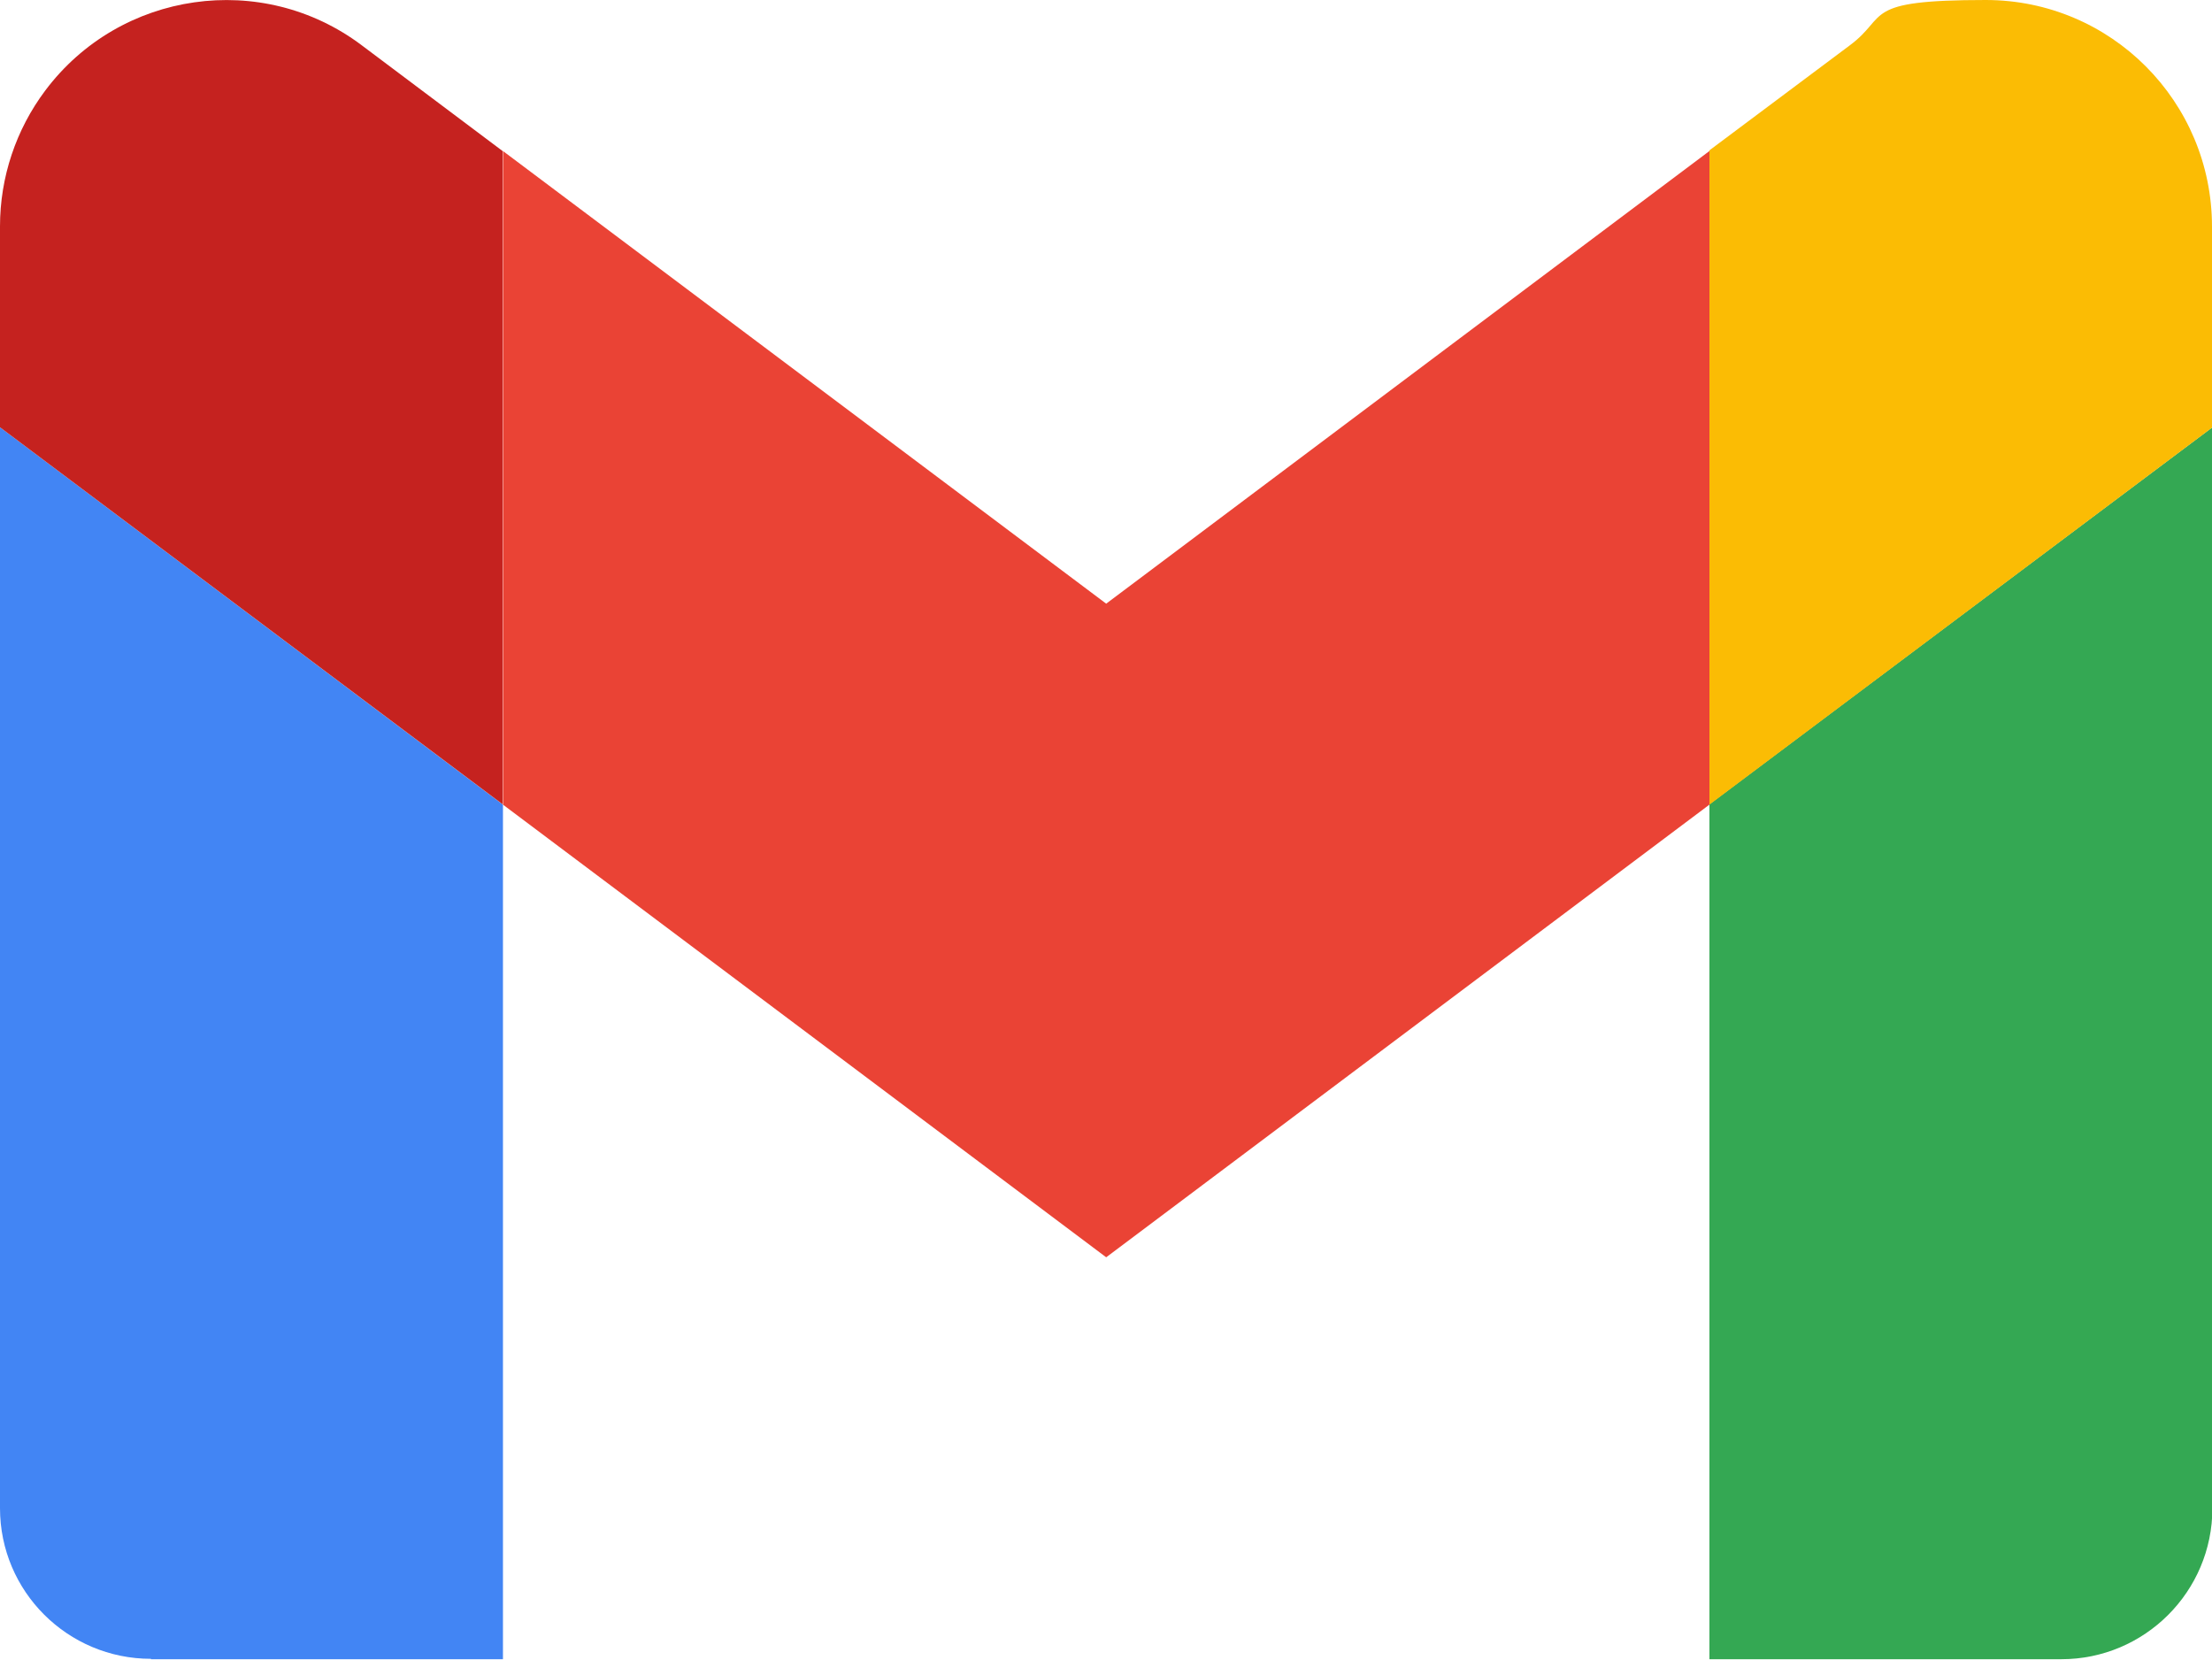
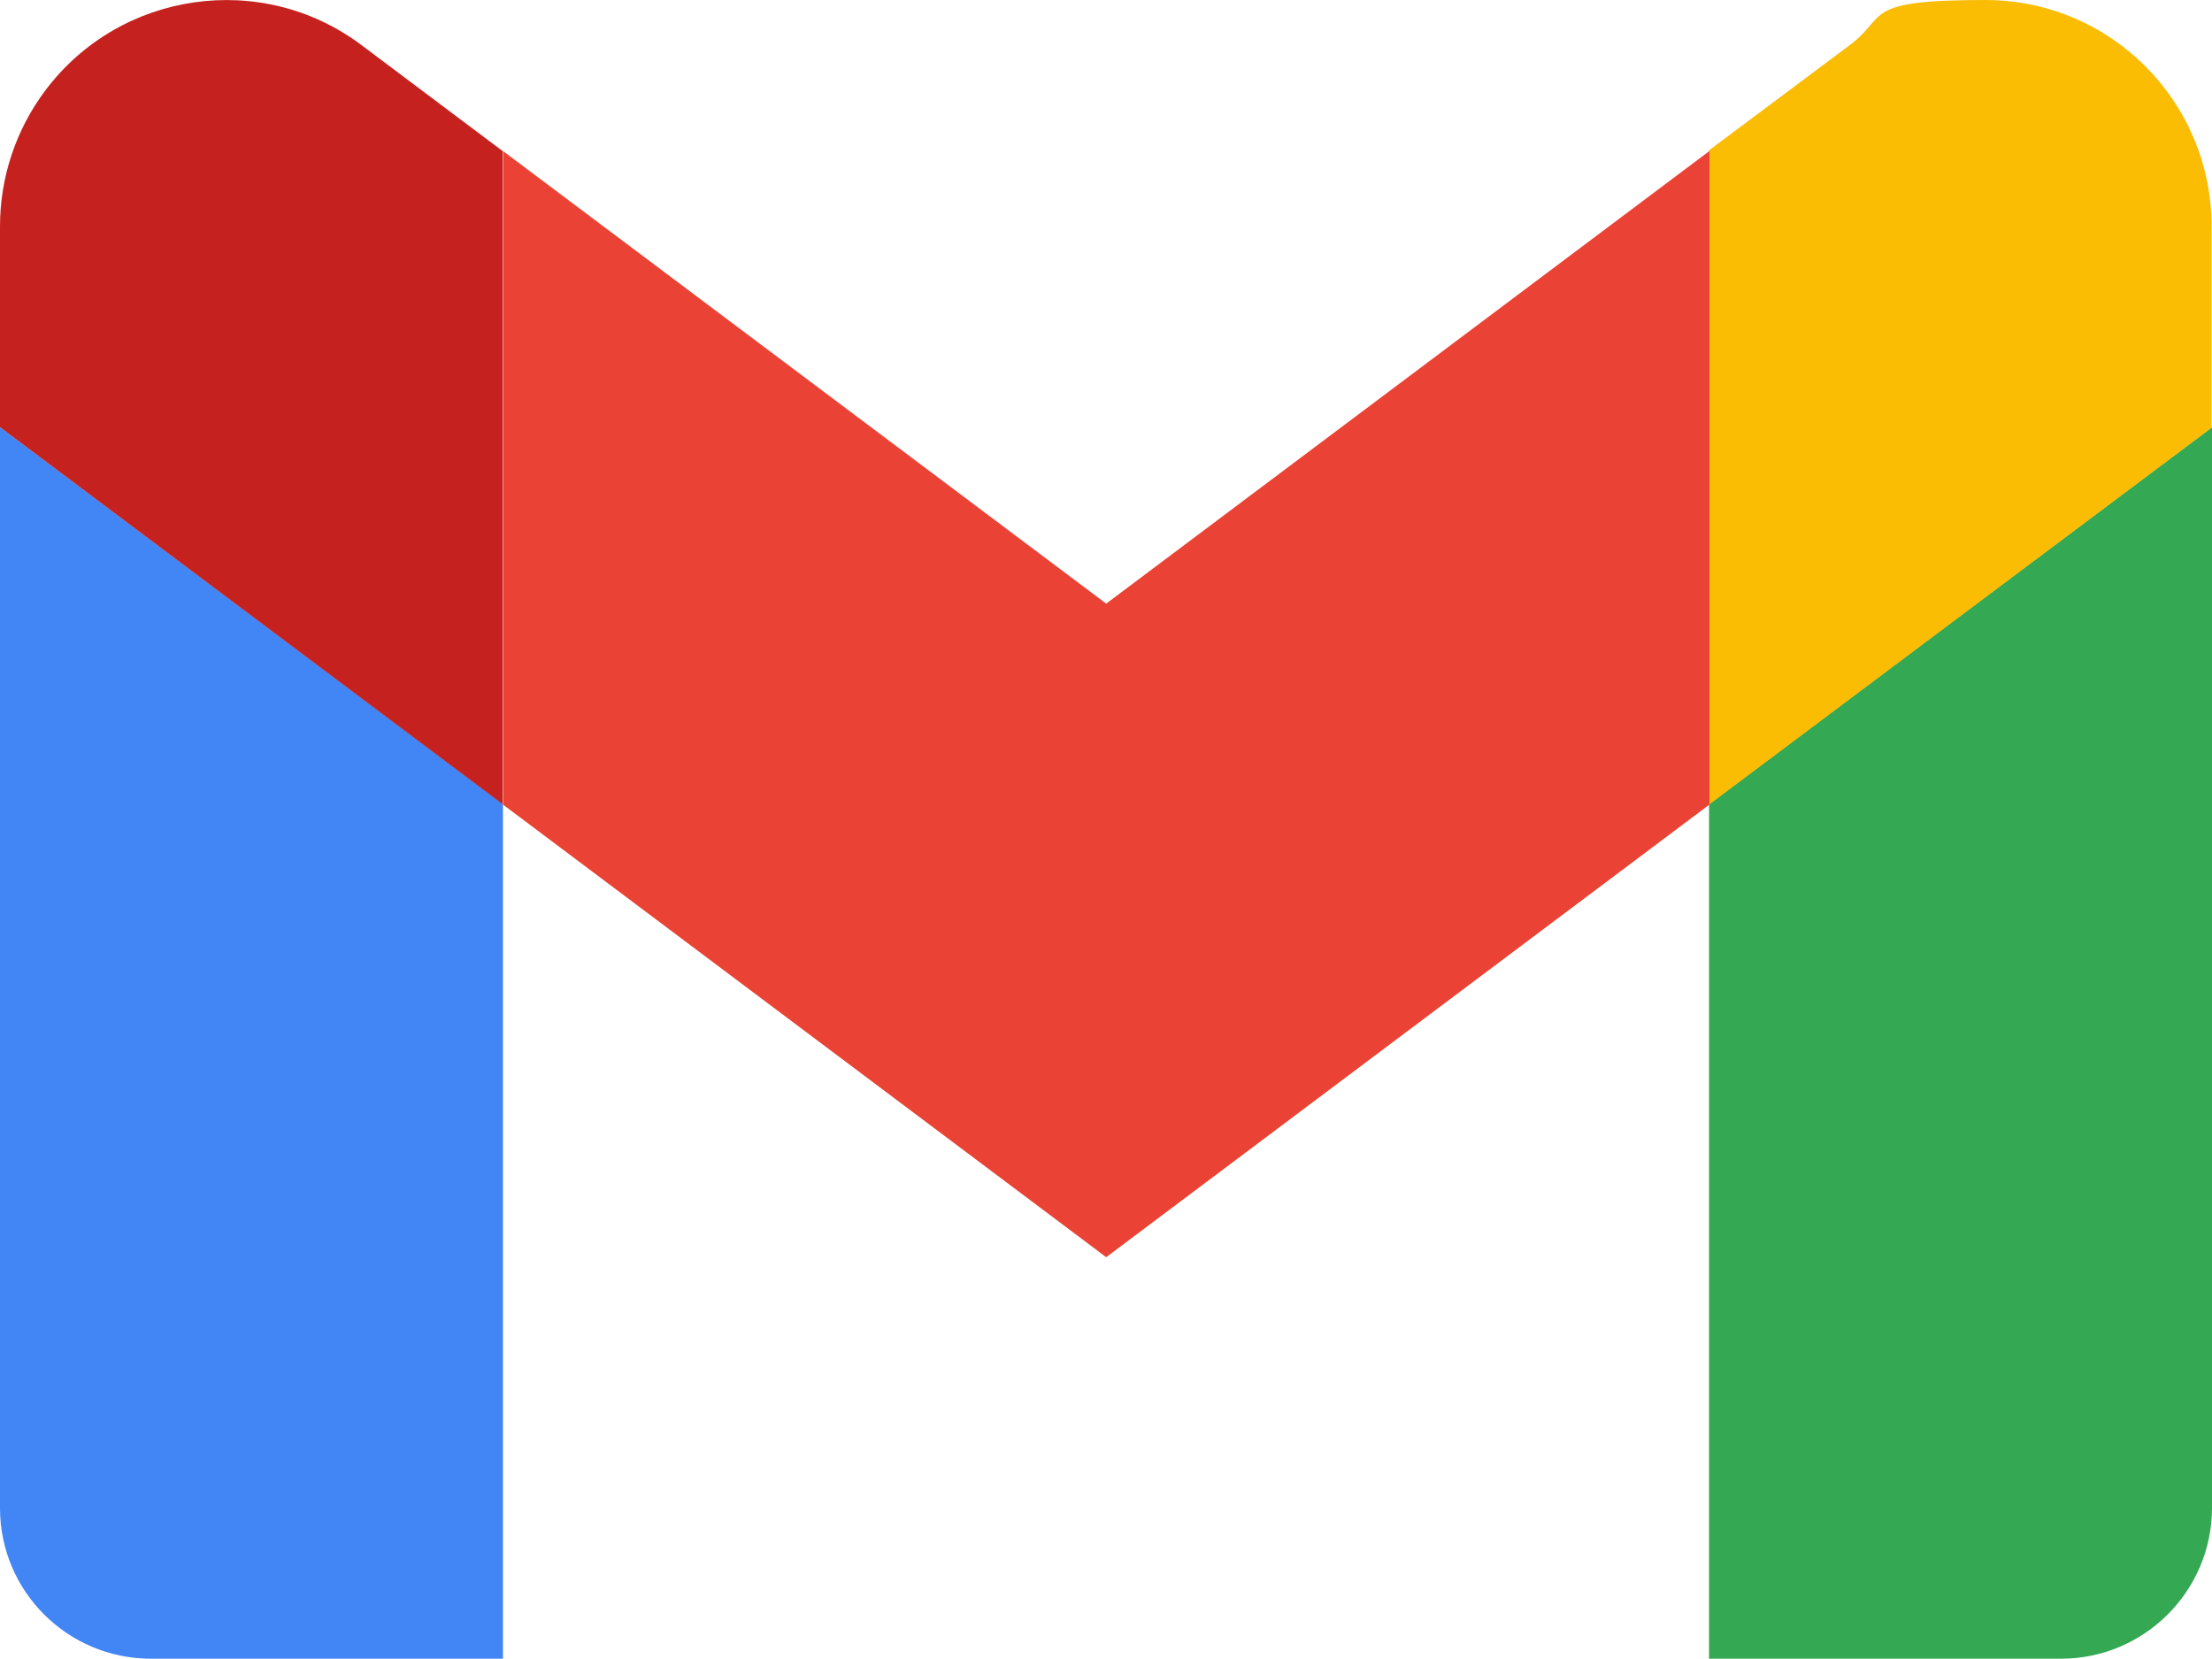
- <svg xmlns="http://www.w3.org/2000/svg" id="svg60" version="1.1" viewBox="0 0 566.9 425.2">
+ <svg xmlns="http://www.w3.org/2000/svg" id="logo" version="1.1" viewBox="0 0 566.9 425.1">
  <defs>
    <style>
      .st0 {
        fill: #ea4335;
      }

      .st1 {
        fill: #fbbc04;
      }

      .st2 {
        fill: #4285f4;
      }

      .st3 {
        fill: #34a853;
      }

      .st4 {
        fill: #c5221f;
      }
    </style>
  </defs>
-   <g id="g18">
-     <path id="path8" class="st2" d="M38.7,425.2h90.2v-219L0,109.5v277c0,21.3,17.3,38.6,38.7,38.6Z" />
-     <path id="path10" class="st3" d="M438.1,425.2h90.2c21.3,0,38.7-17.3,38.7-38.7V109.5l-128.9,96.6v219Z" />
-     <path id="path12" class="st1" d="M438.1,38.7v167.5l128.8-96.6v-51.5C566.9,26,541,0,508.9,0s-24.7,4.1-34.8,11.6l-36.1,27Z" />
-     <path id="path14" class="st0" d="M128.9,206.1V38.7l154.6,116,154.6-116v167.5l-154.6,116-154.6-116Z" />
-     <path id="path16" class="st4" d="M0,58v51.5l128.8,96.6V38.7l-36.1-27.1C67.2-7.6,30.8-2.4,11.6,23.2,4.1,33.2,0,45.4,0,58Z" />
-   </g>
+   <path id="path8" class="st2" d="M38.7,425.1h90.2v-219L0,109.5v277c0,21.3,17.3,38.6,38.7,38.6h0Z" />
+   <path id="path10" class="st3" d="M438,425.1h90.2c21.3,0,38.7-17.3,38.7-38.7V109.5l-128.9,96.6v219h0Z" />
+   <path id="path12" class="st1" d="M438,38.7v167.5l128.8-96.6v-51.5c0-32.1-25.9-58.1-58-58.1s-24.7,4.1-34.8,11.6l-36.1,27h0Z" />
+   <path id="path14" class="st0" d="M128.9,206.1V38.7l154.6,116,154.6-116v167.5l-154.6,116-154.6-116h0Z" />
+   <path id="path16" class="st4" d="M0,58v51.5l128.8,96.6V38.7l-36.1-27.1C67.2-7.6,30.8-2.4,11.6,23.2,4.1,33.2,0,45.4,0,58Z" />
</svg>
